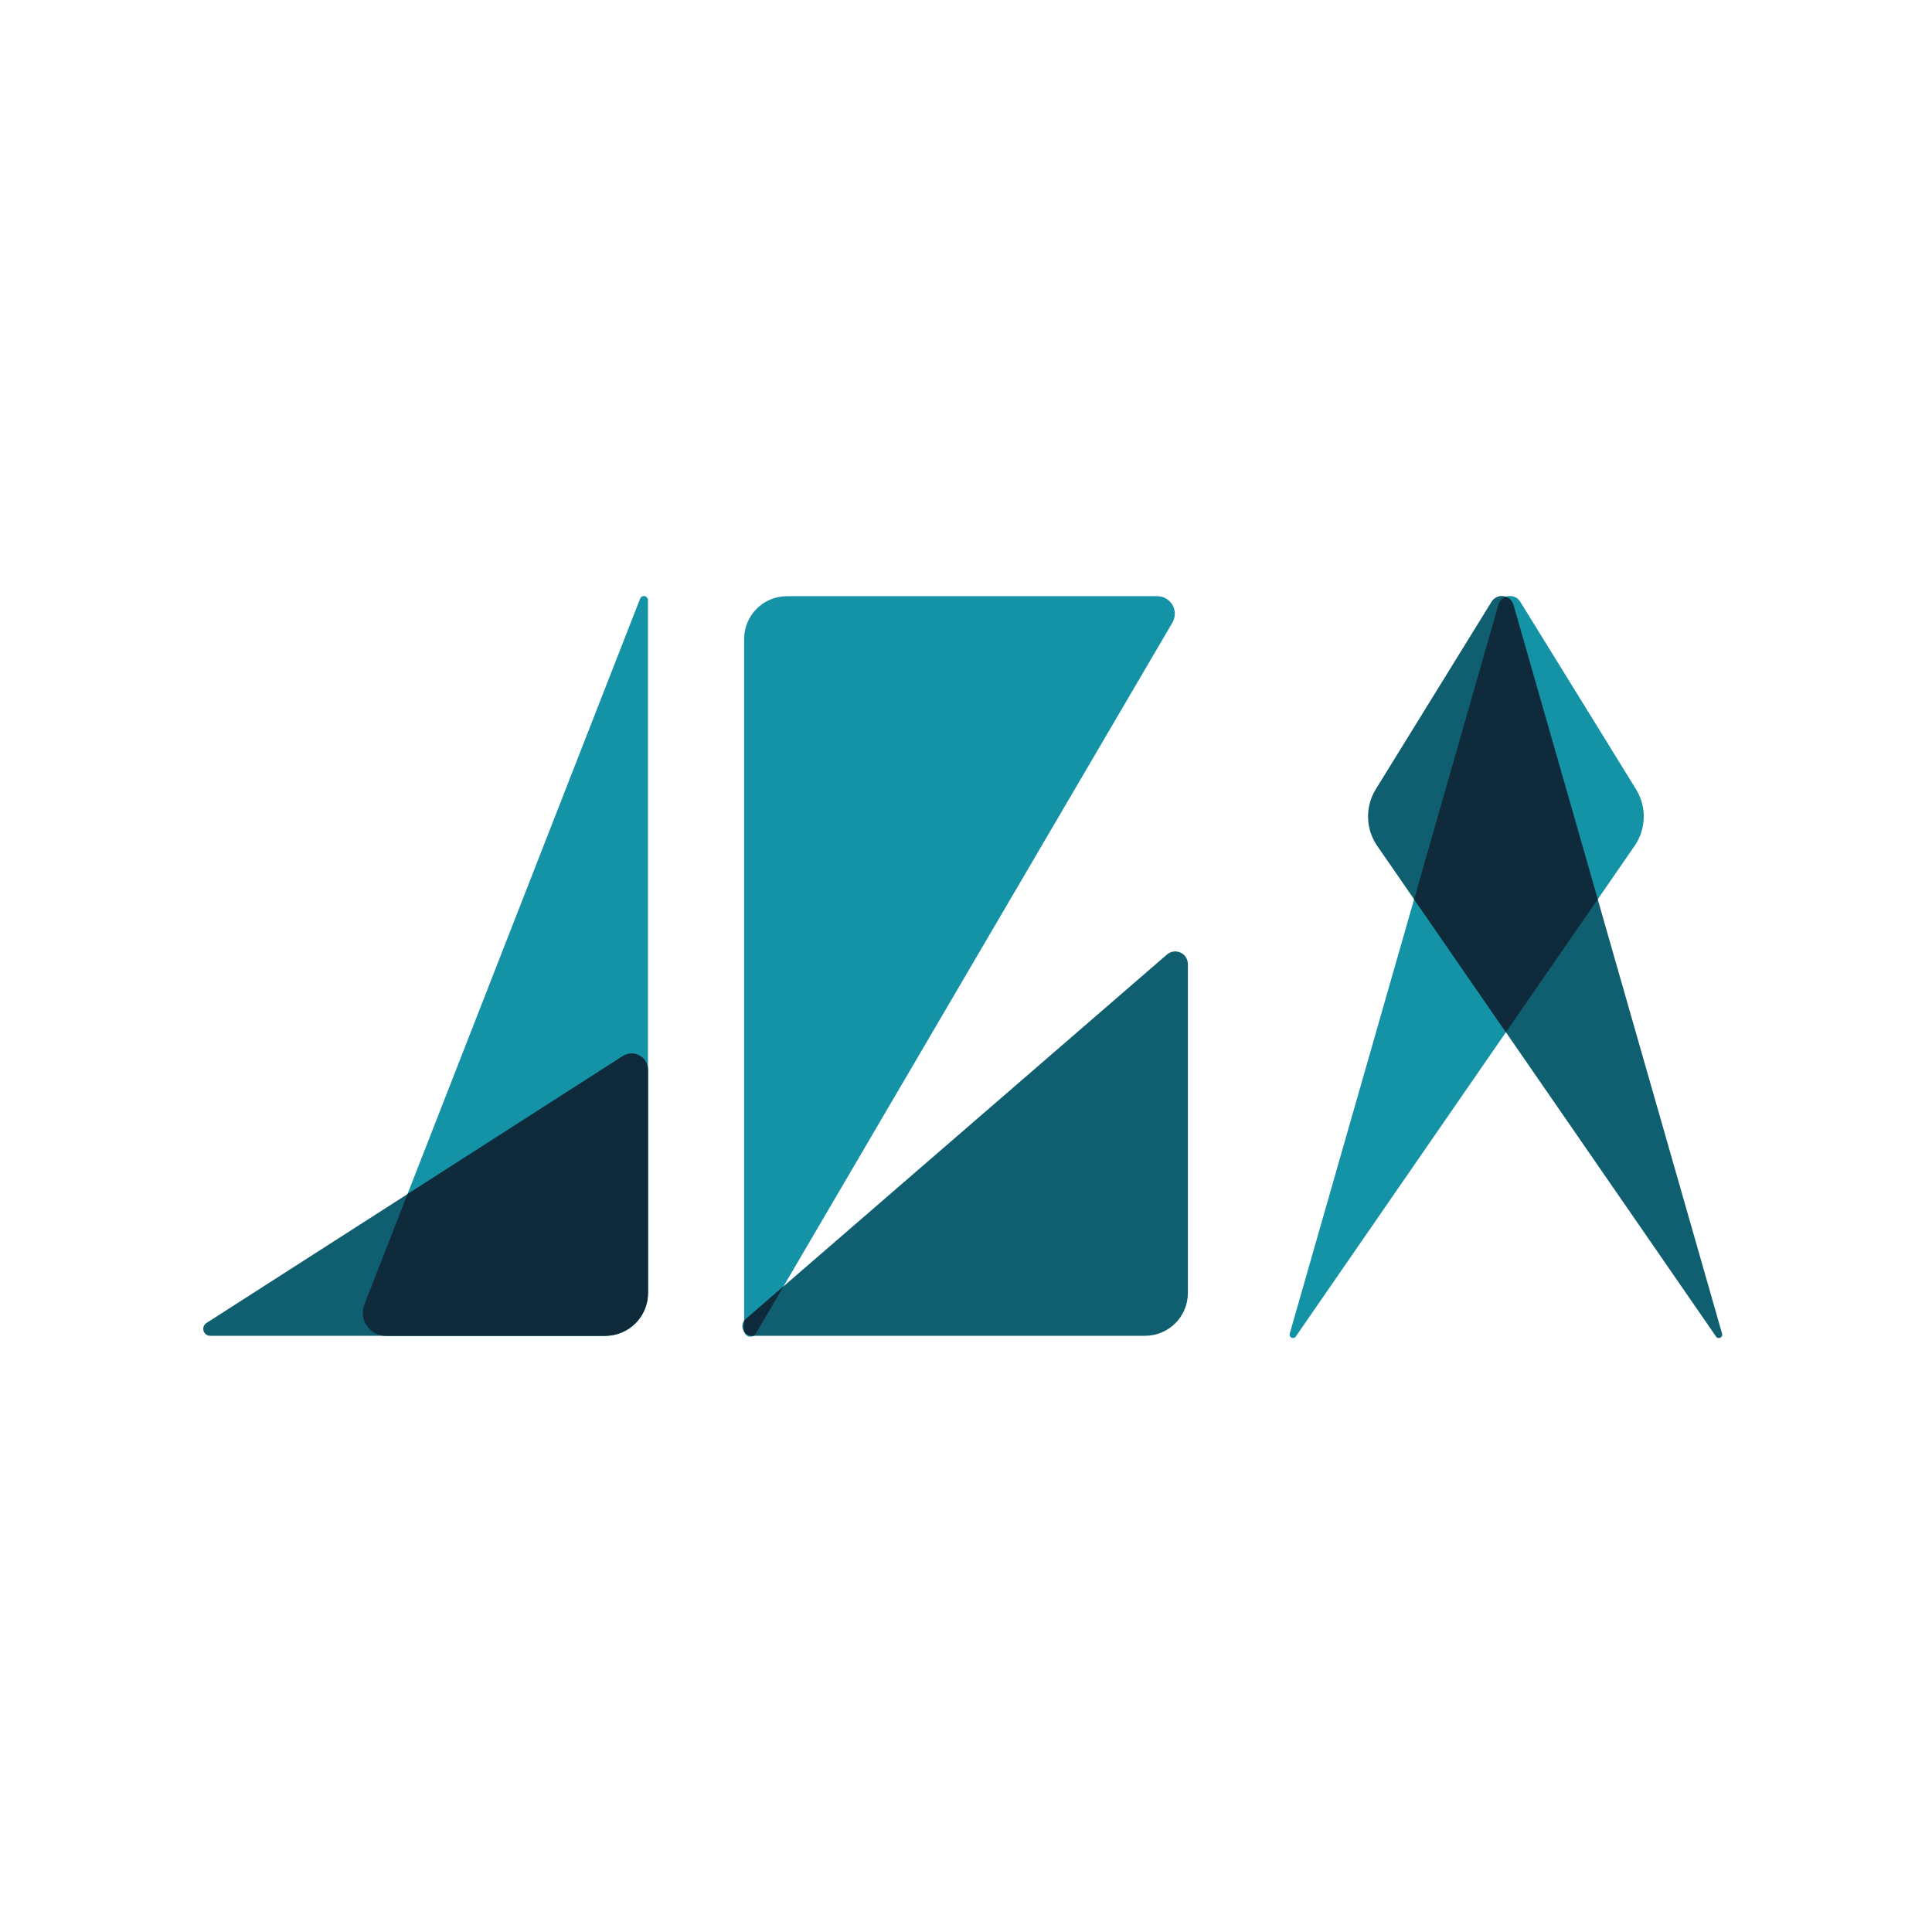
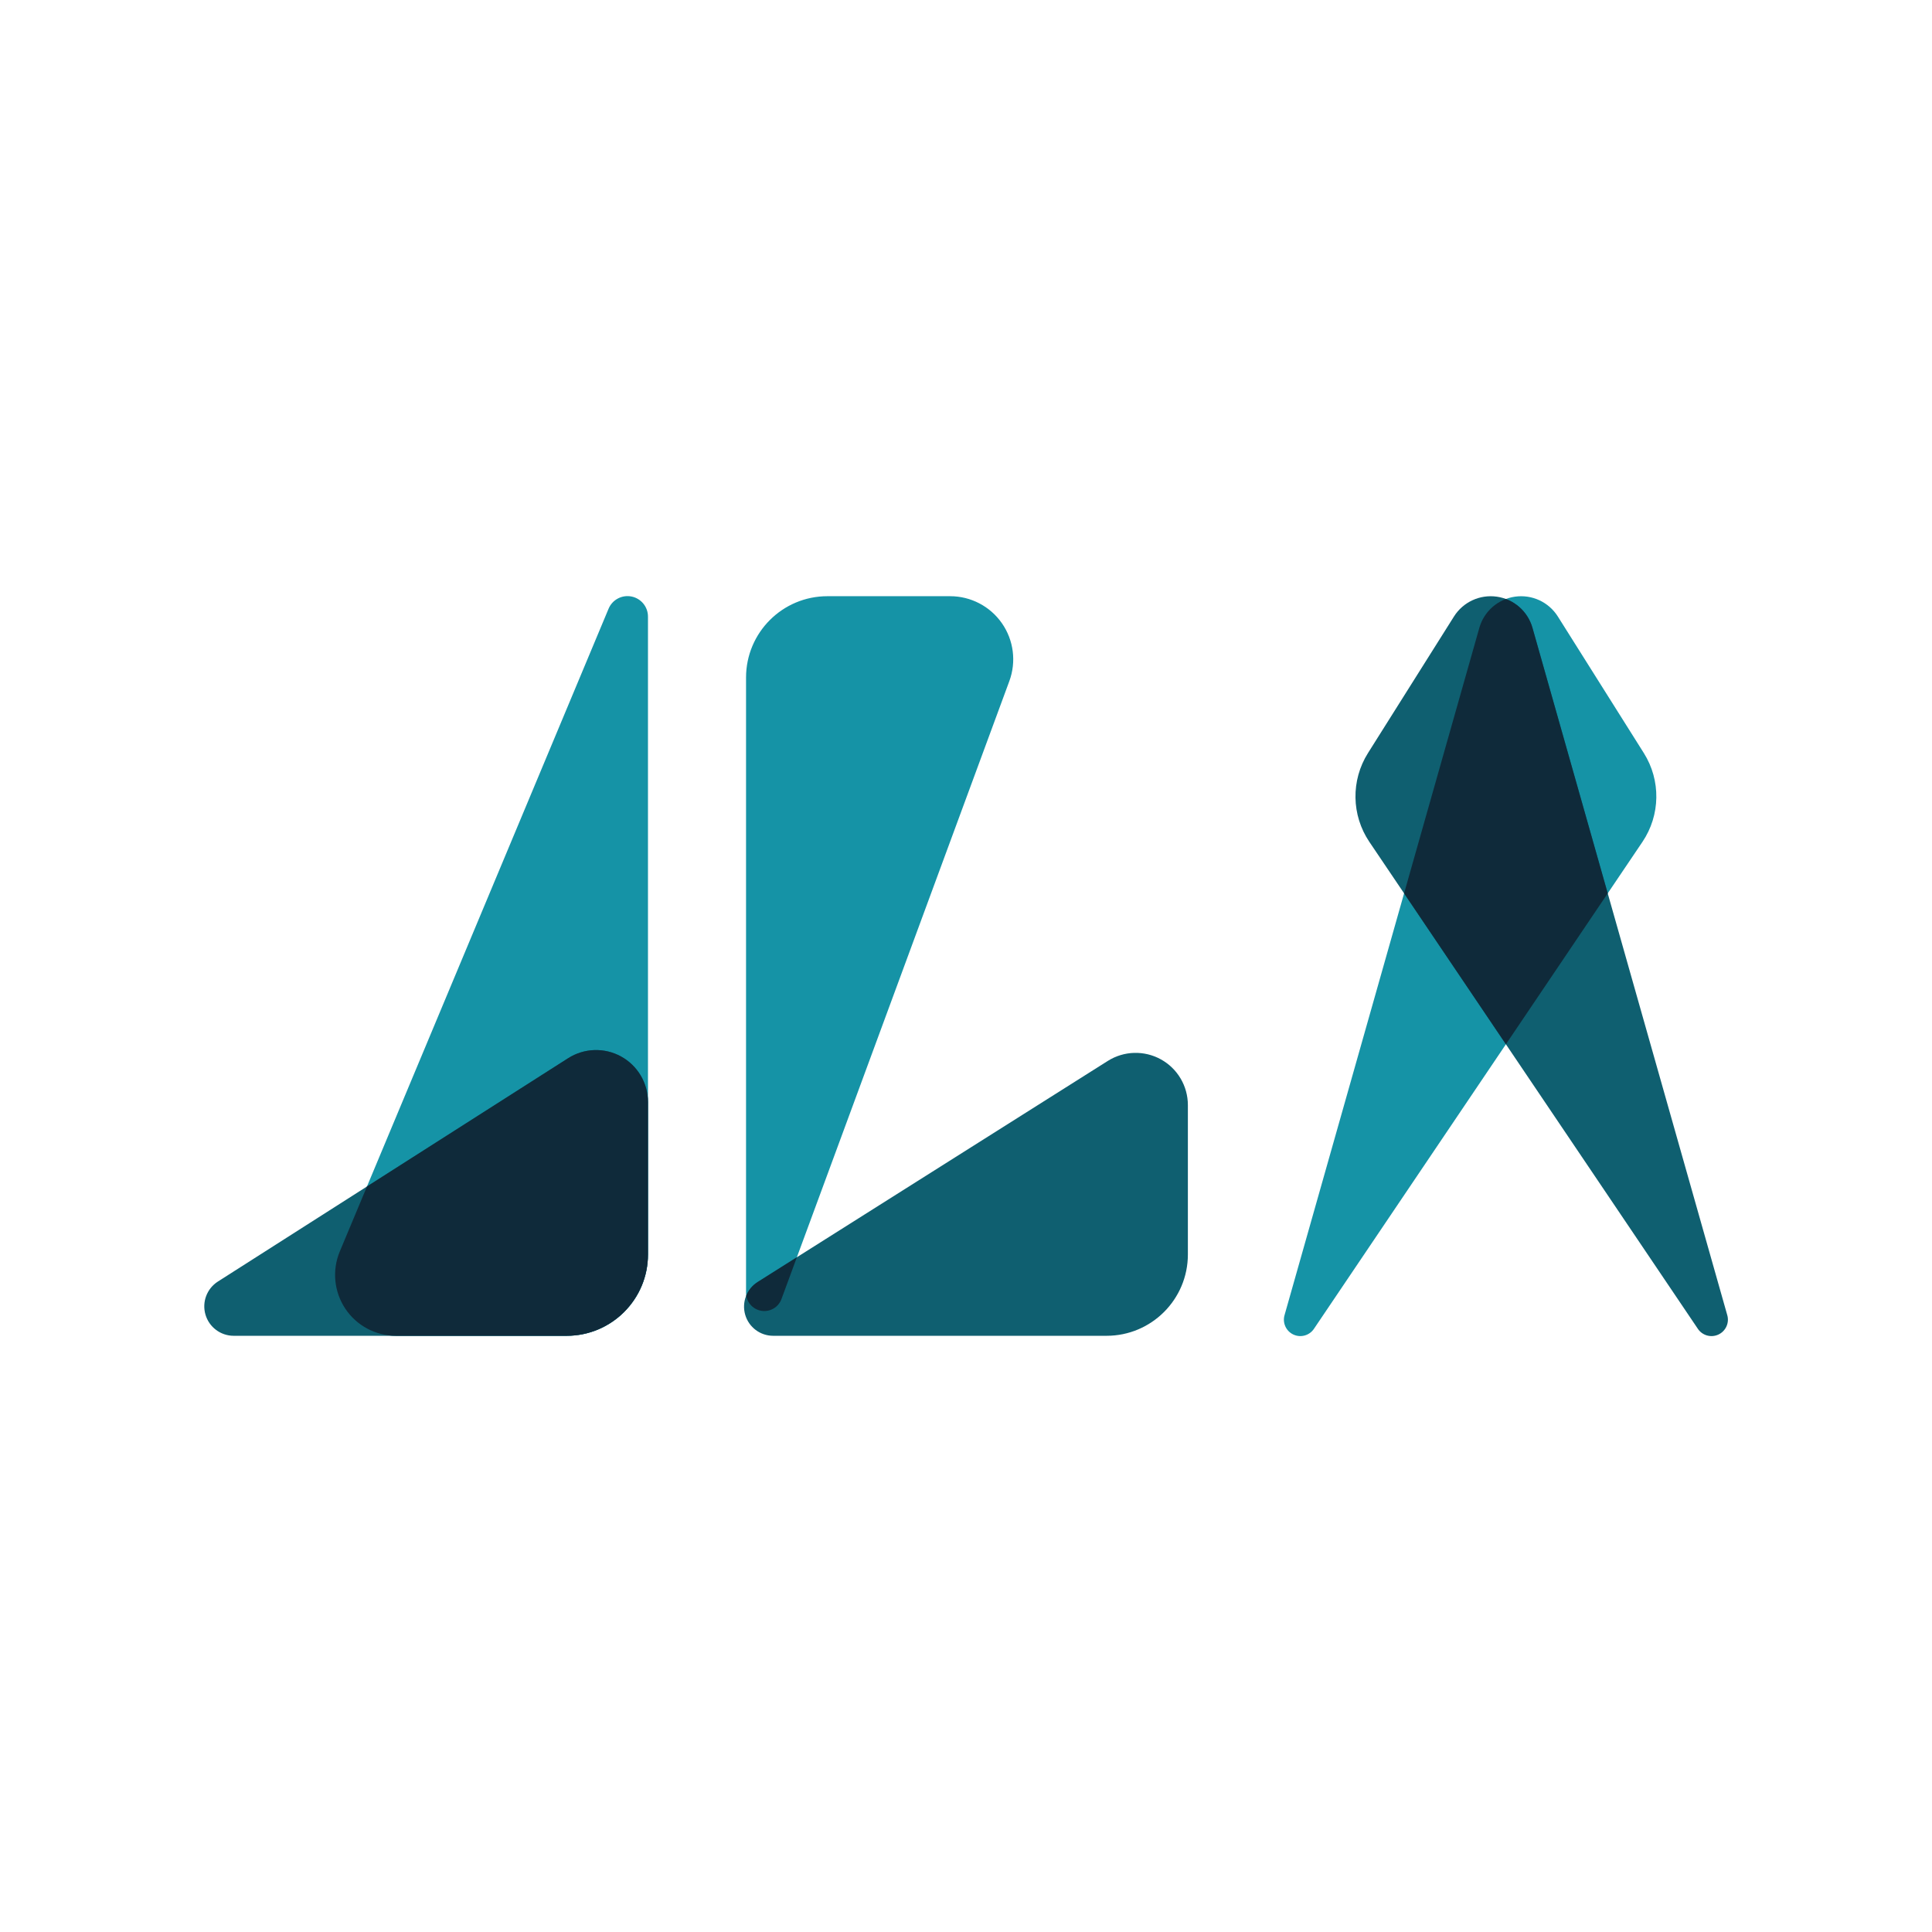
<svg xmlns="http://www.w3.org/2000/svg" viewBox="0 0 512 512" width="512" height="512">
  <rect width="100%" height="100%" fill="#ffffff" />
  <g id="jga" transform="translate(54.12 158) scale(1.96)">
    <defs>
      <clipPath id="jga-0">
-         <path d="M58.95 0.3A0.55 0.55 0 0 1 60 0.49L60 94.21A5.79 5.79 0 0 1 54.21 100L24.55 100A3.1 3.1 0 0 1 21.65 95.77Z" />
+         <path d="M54.67 1.7A2.77 2.77 0 0 1 60 2.77L60 89A11 11 0 0 1 49 100L25.92 100A8.23 8.23 0 0 1 18.33 88.6Z" />
      </clipPath>
      <clipPath id="jga-1">
-         <path d="M73 5.79A5.79 5.79 0 0 1 78.79 0L128.86 0A2.37 2.37 0 0 1 130.91 3.57L74.59 99.69A0.85 0.85 0 0 1 73 99.26Z" />
+         <path d="M73.26 11A11 11 0 0 1 84.26 0L100.86 0A8.53 8.53 0 0 1 108.86 11.48L78.06 95A2.47 2.47 0 0 1 73.26 94.14Z" />
      </clipPath>
      <clipPath id="jga-2">
-         <path d="M147.61 100.07A0.46 0.46 0 0 1 146.78 99.68L174.99 1.14A1.63 1.63 0 0 1 177.93 0.73L193.6 26.11A7 7 0 0 1 193.4 33.76Z" />
+         <path d="M150.07 99.02A2.22 2.22 0 0 1 146.08 97.17L172.41 4.27A5.87 5.87 0 0 1 183.02 2.74L194.65 21.21A11 11 0 0 1 194.46 33.22Z" />
      </clipPath>
    </defs>
-     <path fill="#1593a6" d="M58.95 0.3A0.55 0.55 0 0 1 60 0.49L60 94.21A5.79 5.79 0 0 1 54.21 100L24.55 100A3.1 3.1 0 0 1 21.65 95.77Z" />
-     <path fill="#0f5f70" d="M0.3 98.27A0.94 0.94 0 0 0 0.8 100L54.21 100A5.79 5.79 0 0 0 60 94.21L60 64.05A2.21 2.21 0 0 0 56.59 62.18Z" />
-     <path fill="#0f2a3a" clip-path="url(#jga-0)" d="M0.3 98.27A0.94 0.94 0 0 0 0.8 100L54.21 100A5.79 5.79 0 0 0 60 94.21L60 64.05A2.21 2.21 0 0 0 56.59 62.18Z" />
-     <path fill="#1593a6" d="M73 5.79A5.79 5.79 0 0 1 78.79 0L128.86 0A2.37 2.37 0 0 1 130.91 3.57L74.59 99.69A0.85 0.85 0 0 1 73 99.26Z" />
-     <path fill="#0f5f70" d="M73.21 97.74A1.29 1.29 0 0 0 74.06 100L127.21 100A5.79 5.79 0 0 0 133 94.21L133 49.74A1.71 1.71 0 0 0 130.18 48.44Z" />
-     <path fill="#0f2a3a" clip-path="url(#jga-1)" d="M73.21 97.74A1.29 1.29 0 0 0 74.06 100L127.21 100A5.79 5.79 0 0 0 133 94.21L133 49.74A1.71 1.71 0 0 0 130.18 48.44Z" />
-     <path fill="#1593a6" d="M147.61 100.07A0.46 0.46 0 0 1 146.78 99.68L174.99 1.14A1.63 1.63 0 0 1 177.93 0.73L193.6 26.11A7 7 0 0 1 193.4 33.76Z" />
-     <path fill="#0f5f70" d="M204.39 100.07A0.46 0.46 0 0 0 205.22 99.68L177.01 1.14A1.63 1.63 0 0 0 174.07 0.73L158.4 26.11A7 7 0 0 0 158.6 33.76Z" />
-     <path fill="#0f2a3a" clip-path="url(#jga-2)" d="M204.39 100.07A0.46 0.46 0 0 0 205.22 99.68L177.01 1.14A1.63 1.63 0 0 0 174.07 0.73L158.4 26.11A7 7 0 0 0 158.6 33.76Z" />
+     <path fill="#1593a6" d="M54.67 1.7A2.77 2.77 0 0 1 60 2.77L60 89A11 11 0 0 1 49 100L25.92 100A8.23 8.23 0 0 1 18.33 88.6Z" />
+     <path fill="#0f5f70" d="M1.84 92.67A3.98 3.98 0 0 0 3.97 100L49 100A11 11 0 0 0 60 89L60 68.39A7.02 7.02 0 0 0 49.2 62.47Z" />
+     <path fill="#0f2a3a" clip-path="url(#jga-0)" d="M1.84 92.67A3.98 3.98 0 0 0 3.97 100L49 100A11 11 0 0 0 60 89L60 68.39A7.02 7.02 0 0 0 49.2 62.47Z" />
+     <path fill="#1593a6" d="M73.26 11A11 11 0 0 1 84.26 0L100.86 0A8.53 8.53 0 0 1 108.86 11.48L78.06 95A2.47 2.47 0 0 1 73.26 94.14Z" />
+     <path fill="#0f5f70" d="M74.84 92.72A3.94 3.94 0 0 0 76.94 100L122 100A11 11 0 0 0 133 89L133 68.8A7.06 7.06 0 0 0 122.18 62.83Z" />
+     <path fill="#0f2a3a" clip-path="url(#jga-1)" d="M74.84 92.72A3.94 3.94 0 0 0 76.94 100L122 100A11 11 0 0 0 133 89L133 68.8A7.06 7.06 0 0 0 122.18 62.83Z" />
+     <path fill="#1593a6" d="M150.07 99.02A2.22 2.22 0 0 1 146.08 97.17L172.41 4.27A5.87 5.87 0 0 1 183.02 2.74L194.65 21.21A11 11 0 0 1 194.46 33.22Z" />
+     <path fill="#0f5f70" d="M201.93 99.02A2.22 2.22 0 0 0 205.92 97.17L179.59 4.27A5.87 5.87 0 0 0 168.98 2.74L157.35 21.21A11 11 0 0 0 157.54 33.22Z" />
+     <path fill="#0f2a3a" clip-path="url(#jga-2)" d="M201.93 99.02A2.22 2.22 0 0 0 205.92 97.17L179.59 4.27A5.87 5.87 0 0 0 168.98 2.74L157.35 21.21A11 11 0 0 0 157.54 33.22Z" />
  </g>
</svg>
